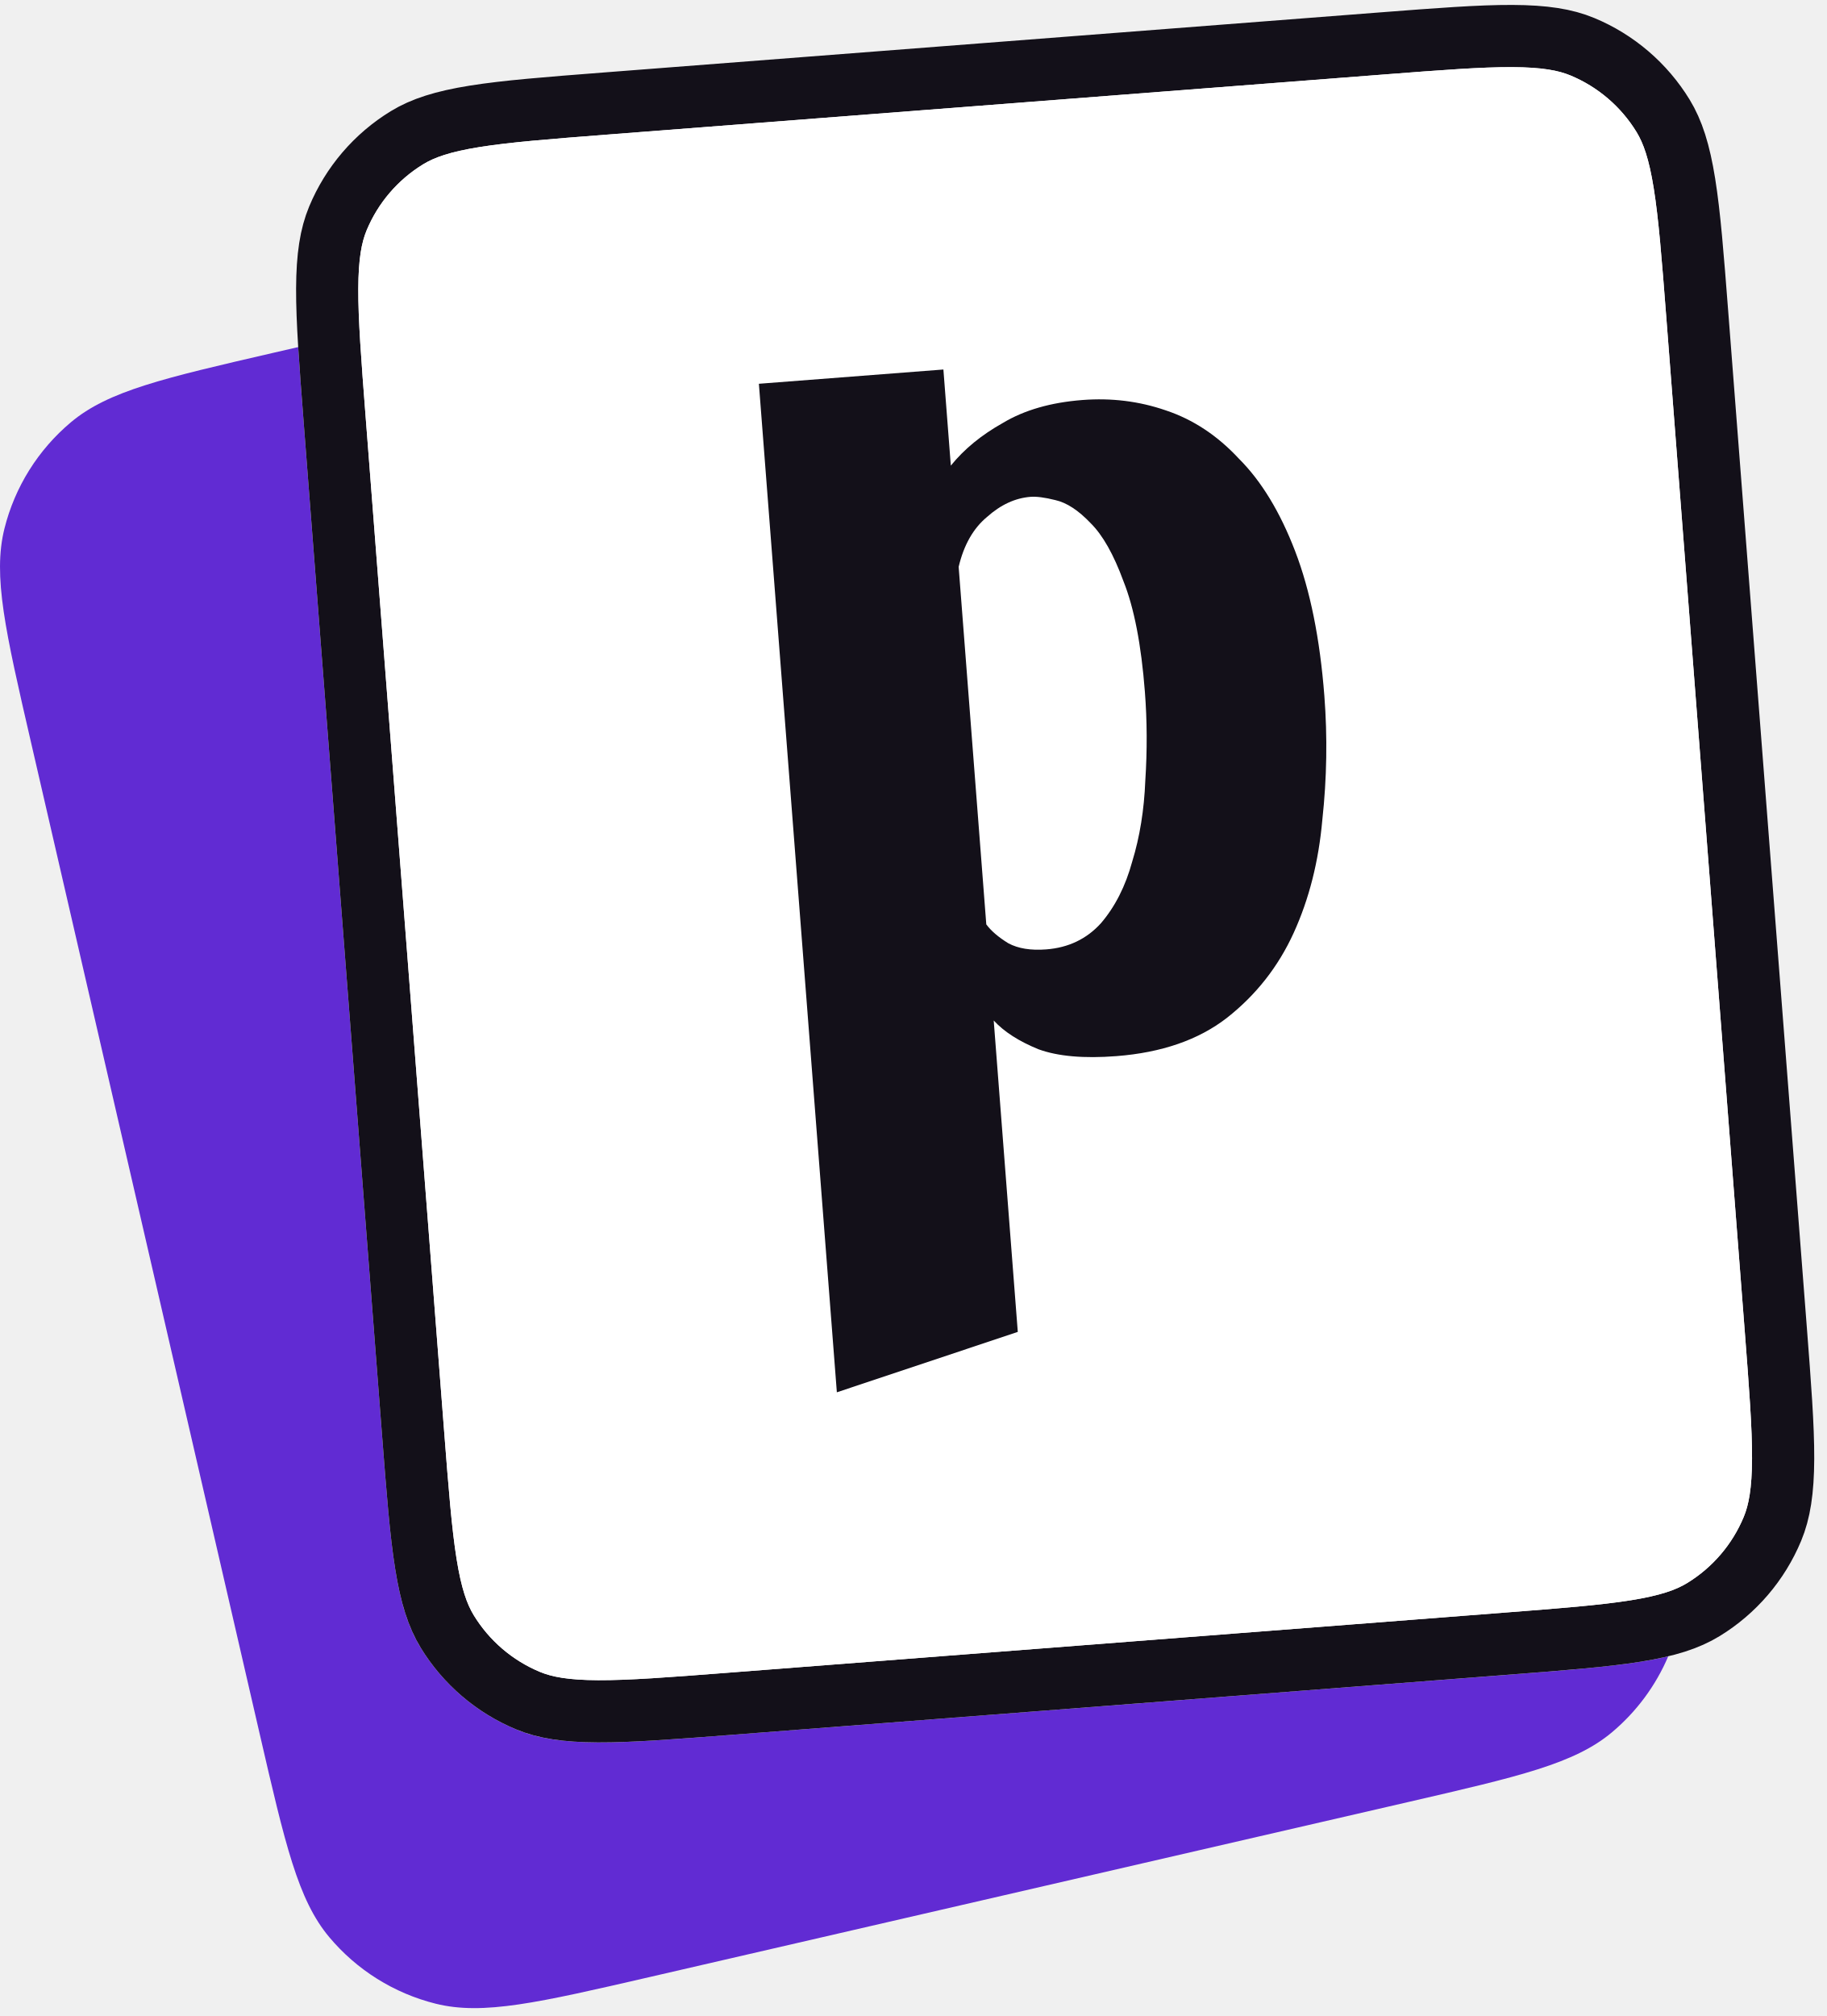
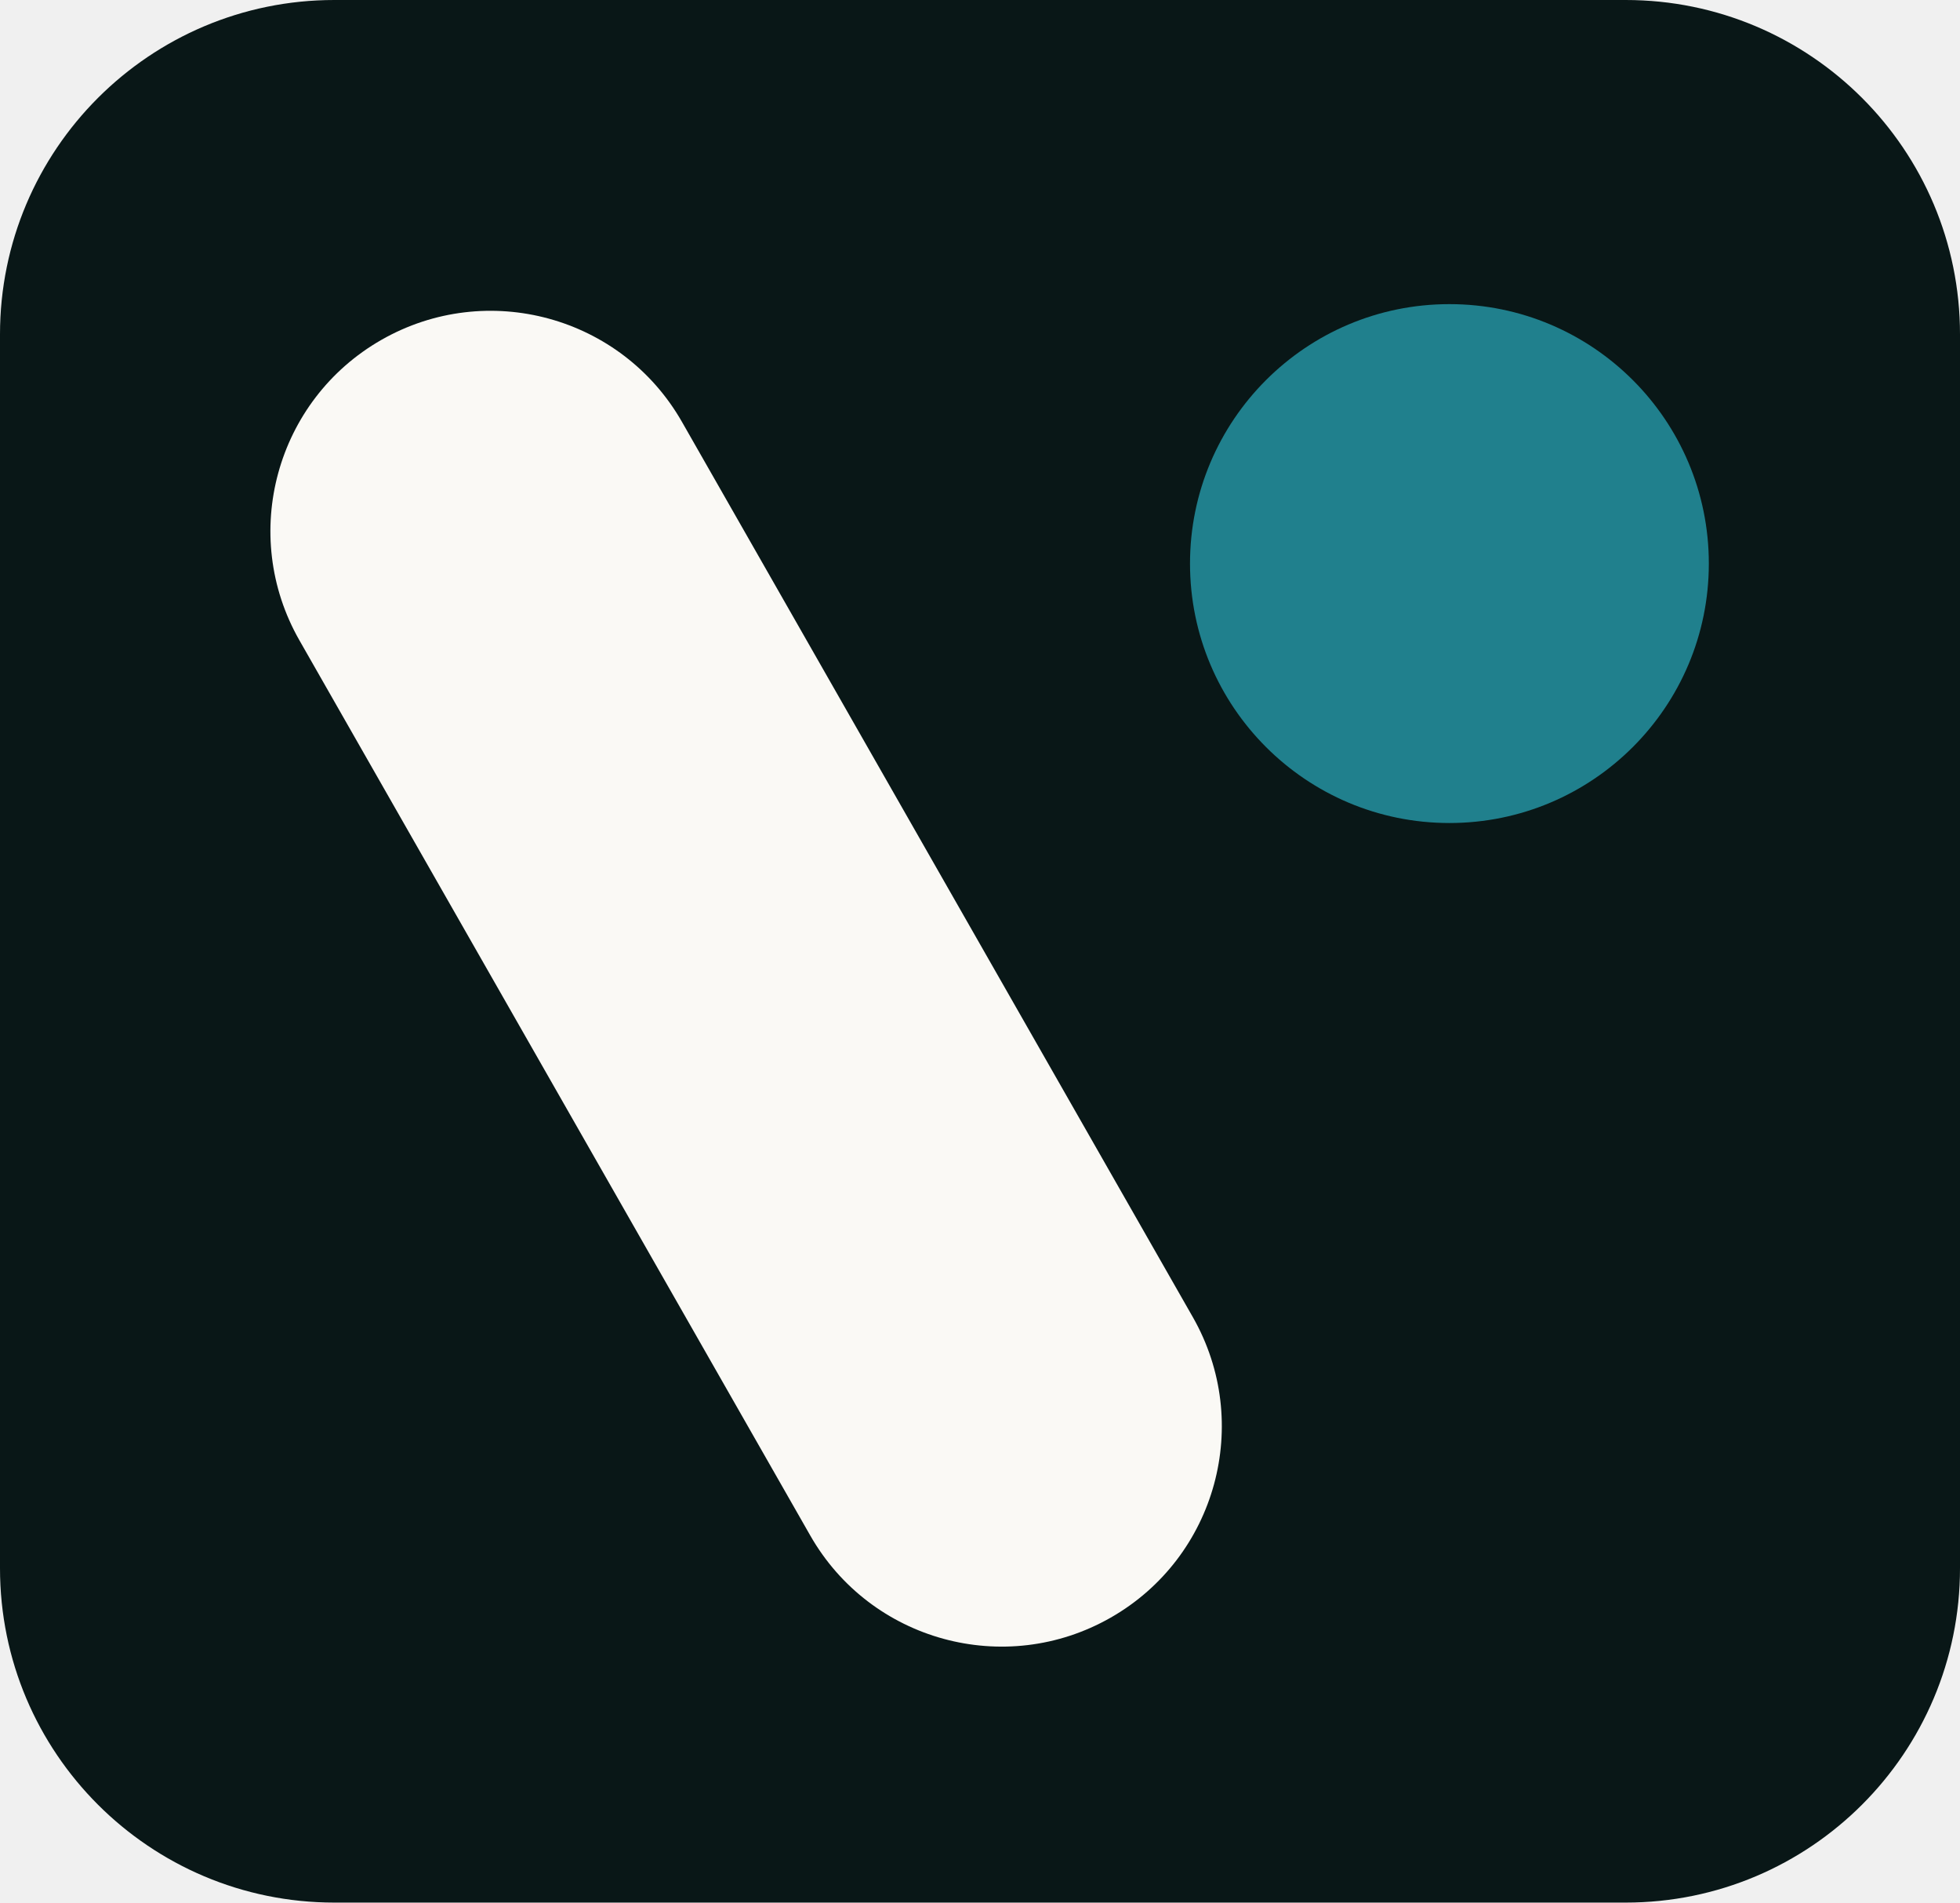
- <svg xmlns="http://www.w3.org/2000/svg" width="145" height="160" viewBox="0 0 145 160" fill="none">
-   <path d="M23.67 27.546C23.777 29.277 23.928 31.231 24.101 33.461L30.332 113.972C31.028 122.971 31.376 127.47 33.394 130.772C35.168 133.676 37.816 135.944 40.959 137.25C44.531 138.735 49.031 138.387 58.029 137.691L119.694 132.918C125.528 132.467 129.471 132.162 132.422 131.453C131.433 133.777 129.905 135.847 127.952 137.486C124.988 139.972 120.59 140.987 111.796 143.015L51.529 156.917C42.734 158.945 38.337 159.96 34.583 159.023C31.281 158.199 28.325 156.351 26.137 153.743C23.651 150.779 22.637 146.382 20.608 137.587L2.458 58.901C0.429 50.106 -0.585 45.709 0.352 41.955C1.175 38.653 3.024 35.697 5.631 33.51C8.595 31.023 12.993 30.009 21.788 27.98L23.67 27.546Z" fill="#612BD3" />
-   <path d="M26.562 33.268C26.211 28.728 25.961 25.471 25.972 22.899C25.983 20.356 26.254 18.701 26.821 17.336C27.928 14.675 29.848 12.432 32.307 10.93C33.569 10.159 35.163 9.636 37.674 9.234C40.213 8.828 43.47 8.574 48.01 8.222L109.675 3.45C114.215 3.099 117.472 2.849 120.044 2.86C122.587 2.871 124.242 3.141 125.607 3.709C128.269 4.815 130.511 6.736 132.014 9.195C132.785 10.457 133.307 12.05 133.709 14.562C134.116 17.101 134.37 20.358 134.721 24.898L140.952 105.41C141.303 109.95 141.553 113.207 141.542 115.779C141.531 118.322 141.261 119.976 140.693 121.342C139.586 124.003 137.666 126.246 135.207 127.748C133.945 128.519 132.351 129.041 129.84 129.444C127.301 129.85 124.044 130.104 119.504 130.455L57.839 135.228C53.299 135.579 50.042 135.829 47.47 135.818C44.927 135.807 43.272 135.537 41.907 134.969C39.245 133.862 37.003 131.942 35.5 129.483C34.729 128.221 34.207 126.627 33.805 124.116C33.398 121.577 33.145 118.32 32.793 113.78L26.562 33.268Z" stroke="#131019" stroke-width="4.937" />
-   <path d="M48.201 10.683L109.866 5.911C114.446 5.556 117.586 5.317 120.034 5.327C122.424 5.338 123.715 5.595 124.66 5.988C126.84 6.894 128.677 8.467 129.907 10.481C130.441 11.354 130.894 12.591 131.272 14.951C131.659 17.368 131.905 20.507 132.26 25.088L138.491 105.599C138.845 110.18 139.084 113.319 139.074 115.767C139.063 118.157 138.806 119.449 138.413 120.393C137.507 122.573 135.934 124.41 133.92 125.641C133.047 126.174 131.81 126.627 129.45 127.005C127.033 127.392 123.894 127.639 119.314 127.993L57.649 132.766C53.068 133.12 49.929 133.359 47.481 133.349C45.091 133.338 43.799 133.081 42.855 132.688C40.675 131.782 38.838 130.209 37.607 128.195C37.074 127.322 36.621 126.085 36.243 123.725C35.856 121.308 35.609 118.169 35.255 113.589L29.024 33.077C28.669 28.496 28.43 25.357 28.441 22.909C28.451 20.519 28.708 19.227 29.101 18.283C30.007 16.103 31.58 14.266 33.595 13.035C34.468 12.502 35.704 12.049 38.064 11.671C40.481 11.284 43.62 11.037 48.201 10.683Z" fill="white" />
-   <path d="M74.885 29.326L75.475 36.954C76.533 35.644 77.912 34.514 79.612 33.564C81.307 32.547 83.408 31.941 85.917 31.747C88.222 31.569 90.426 31.841 92.528 32.566C94.698 33.285 96.639 34.567 98.351 36.413C100.125 38.185 101.61 40.628 102.805 43.742C104.001 46.855 104.774 50.683 105.125 55.226C105.377 58.48 105.324 61.759 104.965 65.06C104.674 68.357 103.916 71.348 102.692 74.035C101.467 76.722 99.697 78.973 97.382 80.789C95.13 82.532 92.207 83.542 88.613 83.82C86.037 84.019 83.976 83.838 82.432 83.275C80.883 82.644 79.698 81.883 78.879 80.992L80.79 105.706L66.428 110.5L60.239 30.458L74.885 29.326ZM83.047 75.349C84.81 75.213 86.257 74.521 87.388 73.274C88.514 71.96 89.343 70.327 89.874 68.376C90.474 66.419 90.82 64.278 90.912 61.952C91.068 59.553 91.057 57.2 90.878 54.895C90.59 51.166 90.023 48.243 89.177 46.125C88.399 44.003 87.53 42.467 86.57 41.518C85.605 40.502 84.671 39.892 83.769 39.689C82.934 39.48 82.279 39.395 81.805 39.431C80.584 39.526 79.432 40.058 78.347 41.029C77.258 41.931 76.507 43.251 76.096 44.988L78.29 73.364C78.671 73.88 79.255 74.381 80.043 74.865C80.825 75.282 81.827 75.444 83.047 75.349Z" fill="#131019" />
+ <svg xmlns="http://www.w3.org/2000/svg" width="340" height="330" viewBox="0 0 340 330" fill="none" role="img" aria-label="Voholabs mark">
+   <rect width="340" height="330" rx="58" fill="#091717" />
+   <rect x="33" y="77.876" width="76.414" height="255.191" rx="38.207" transform="rotate(-29.714 33 77.876)" fill="#FAF9F5" />
+   <circle cx="251.43" cy="97.751" r="45" fill="#20808D" />
</svg>
